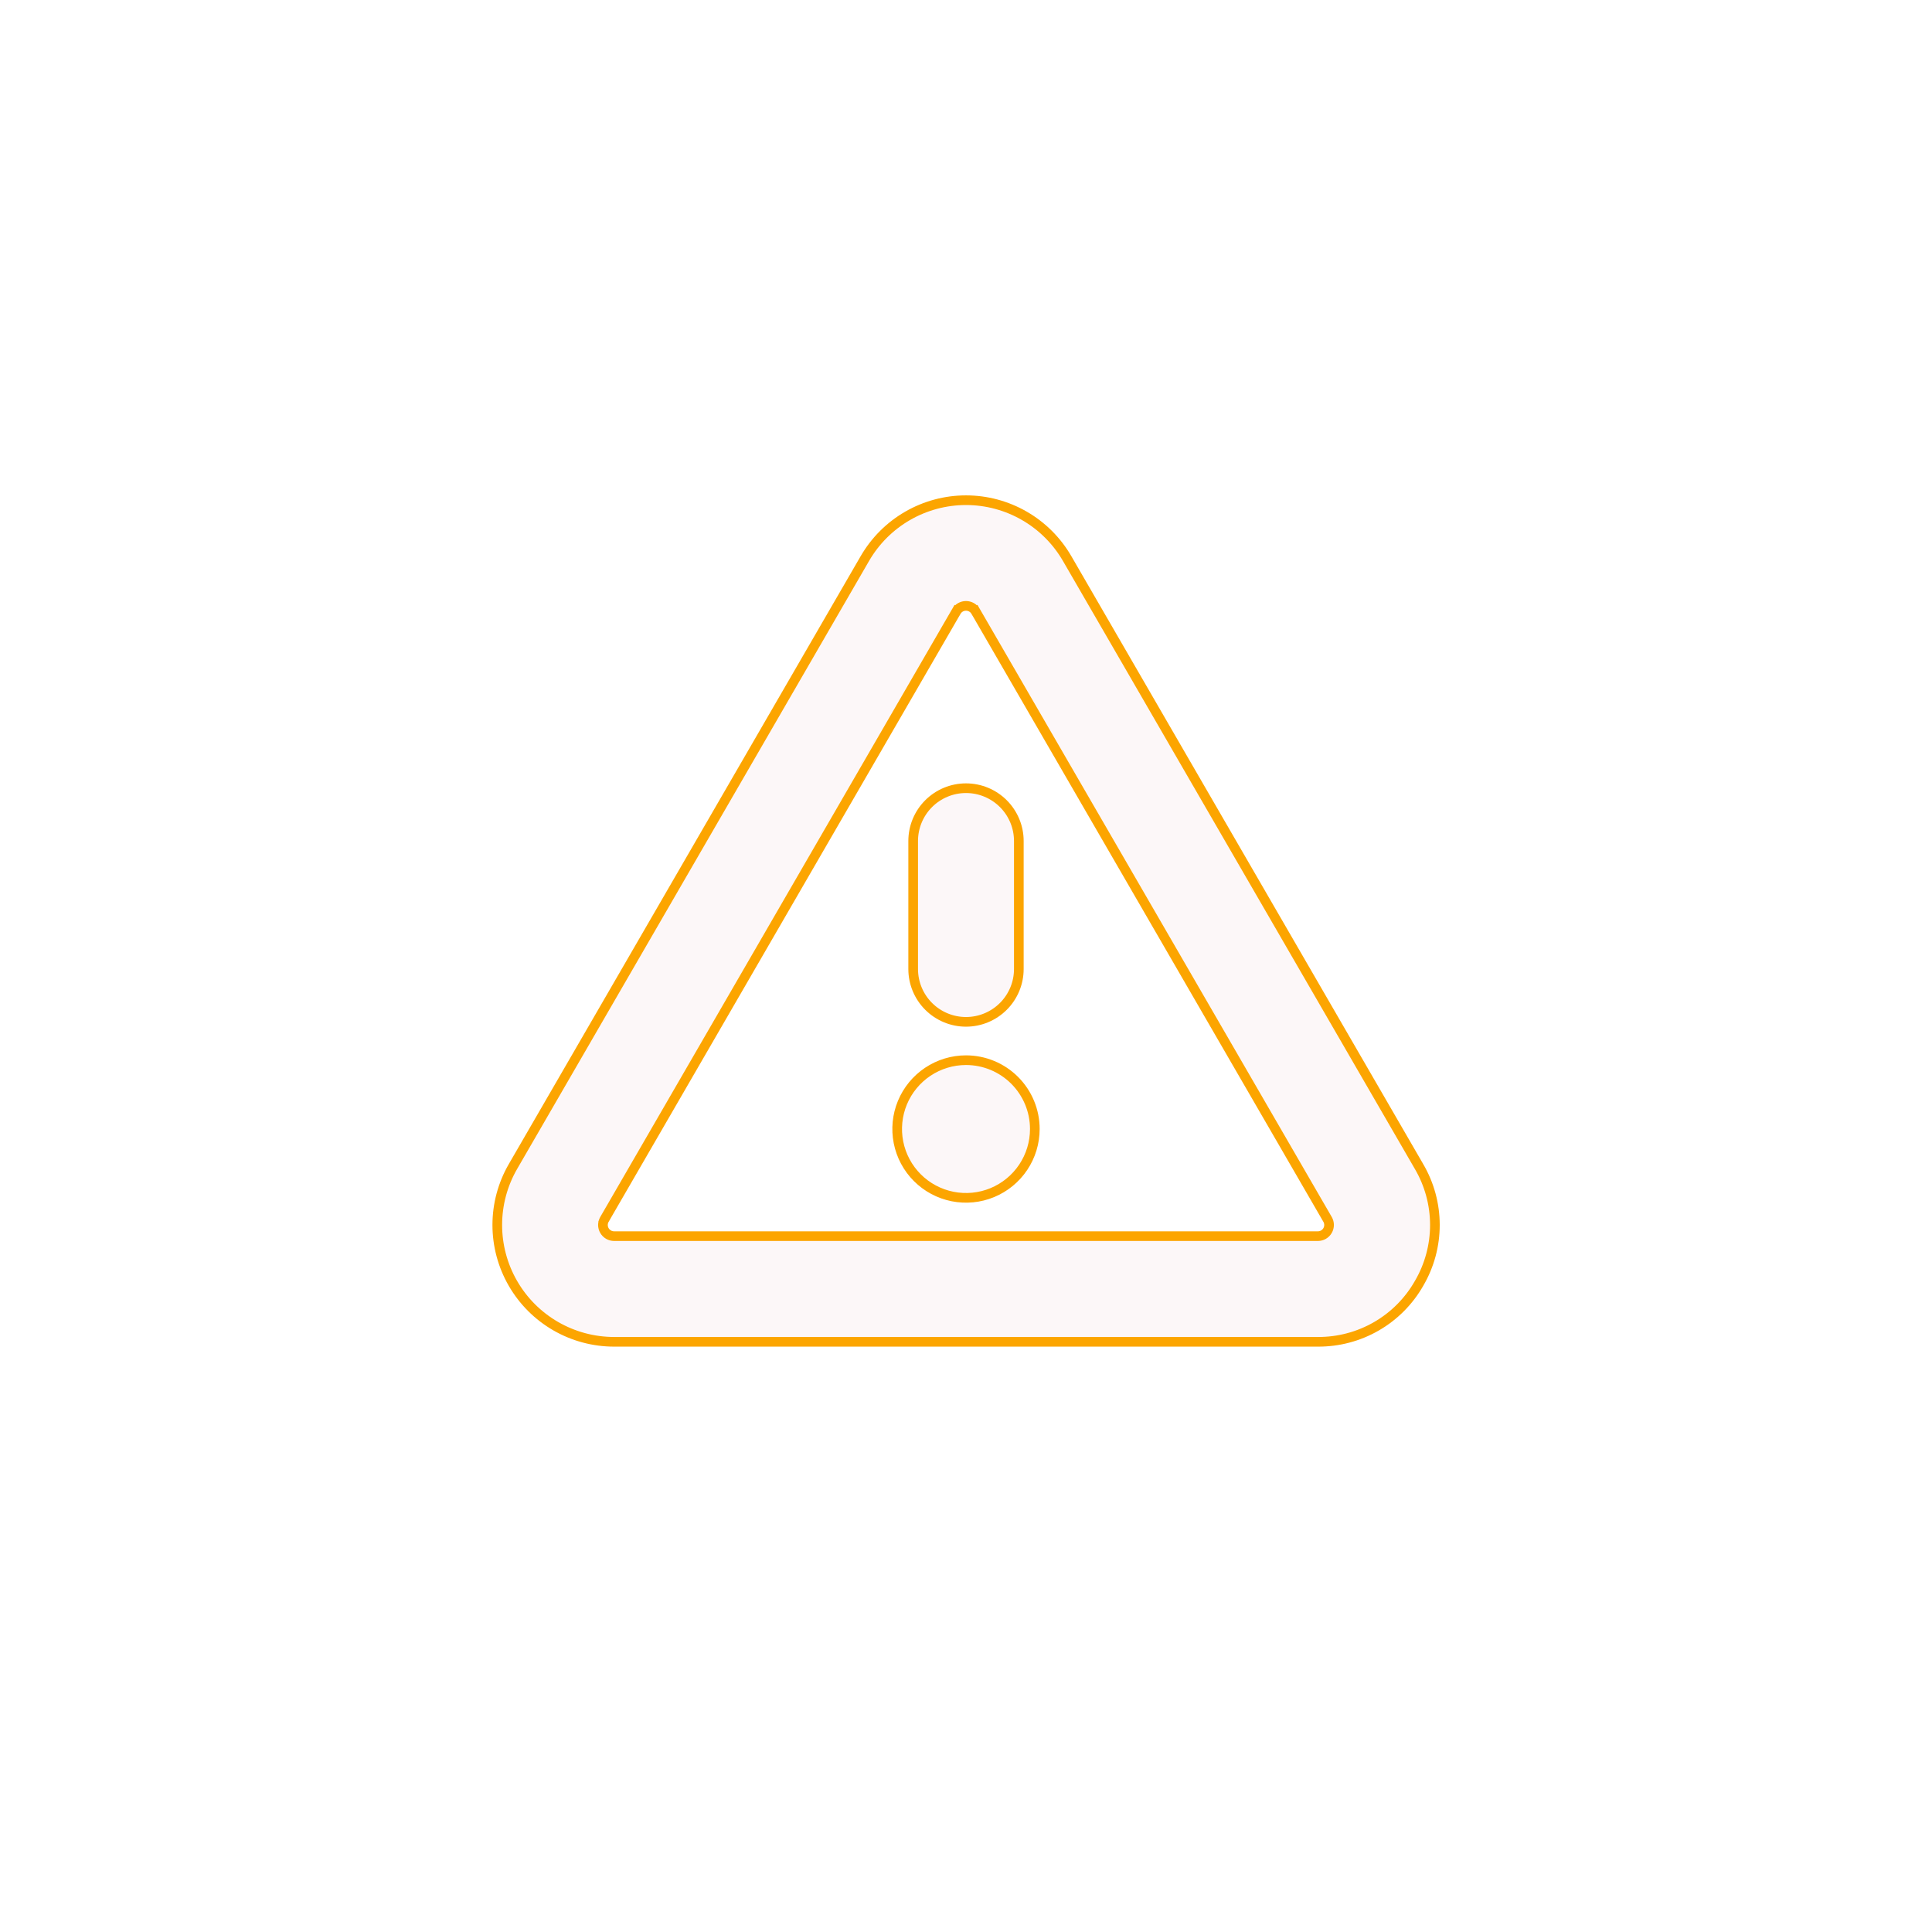
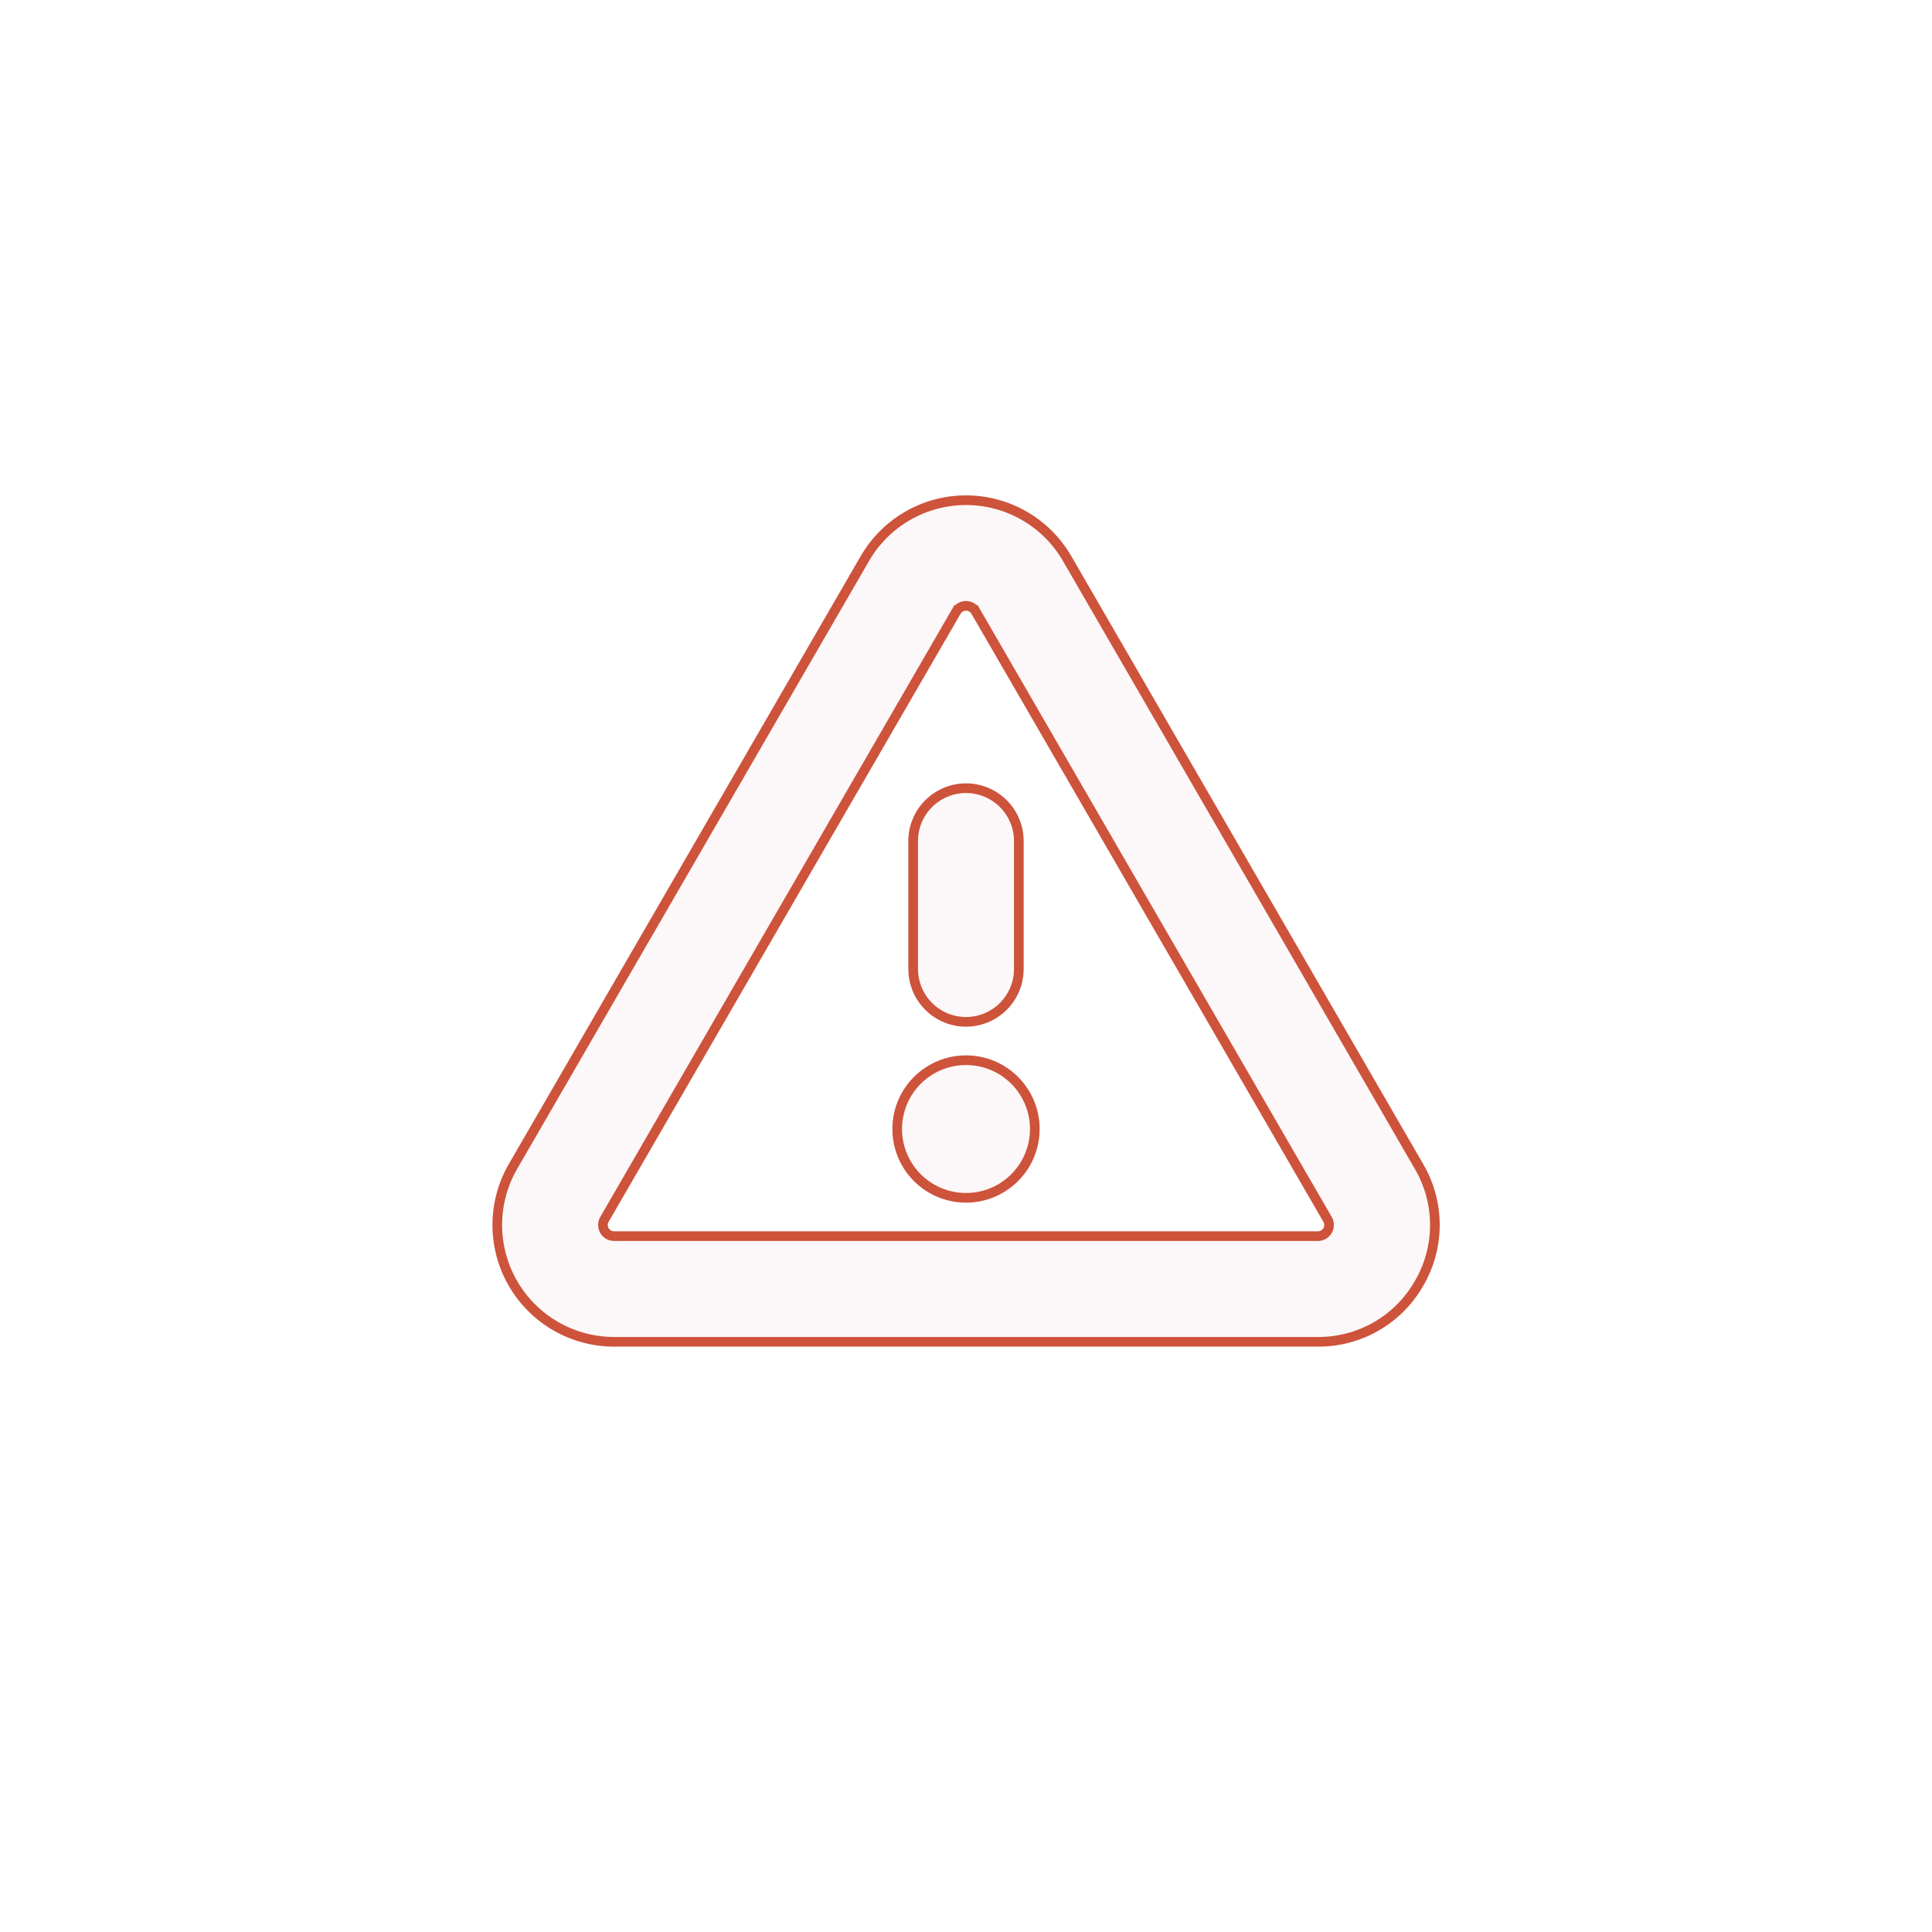
<svg xmlns="http://www.w3.org/2000/svg" width="200" height="200" viewBox="0 0 200 200" fill="none">
  <g id="Succes-icon">
    <g id="ph:warning-bold">
-       <path id="Vector" d="M137.428 126.23L137.439 126.249C137.534 126.42 137.584 126.612 137.584 126.808C137.584 127.011 137.531 127.211 137.429 127.387C137.328 127.562 137.182 127.709 137.006 127.81C136.83 127.912 136.631 127.965 136.428 127.965H63.572C63.369 127.965 63.17 127.912 62.994 127.81C62.818 127.709 62.672 127.562 62.571 127.387C62.469 127.211 62.416 127.011 62.416 126.808C62.416 126.605 62.47 126.406 62.572 126.23L62.187 126.007L62.572 126.23L98.999 63.295L98.567 63.045L98.999 63.295C99.101 63.12 99.247 62.974 99.422 62.873C99.598 62.771 99.797 62.718 100 62.718C100.203 62.718 100.402 62.771 100.578 62.873C100.753 62.974 100.899 63.12 101.001 63.295L101.433 63.045L101.001 63.295L137.428 126.23ZM94.531 87.062V100.312C94.531 101.763 95.107 103.154 96.133 104.179C97.159 105.205 98.55 105.781 100 105.781C101.45 105.781 102.841 105.205 103.867 104.179C104.893 103.154 105.469 101.763 105.469 100.312V87.062C105.469 85.612 104.893 84.221 103.867 83.195C102.841 82.17 101.45 81.594 100 81.594C98.55 81.594 97.159 82.17 96.133 83.195C95.107 84.221 94.531 85.612 94.531 87.062ZM142.487 137.297C144.328 136.233 145.853 134.698 146.904 132.85C147.977 131.014 148.542 128.926 148.54 126.799C148.538 124.672 147.97 122.584 146.894 120.749C146.894 120.749 146.893 120.748 146.893 120.748L110.467 57.816C109.404 55.981 107.878 54.457 106.041 53.398C104.204 52.339 102.121 51.781 100 51.781C97.879 51.781 95.796 52.339 93.959 53.398C92.122 54.457 90.596 55.981 89.533 57.816L53.105 120.751C52.041 122.589 51.48 124.675 51.478 126.799C51.477 128.923 52.035 131.01 53.096 132.85C54.156 134.69 55.683 136.218 57.522 137.281C59.361 138.343 61.448 138.903 63.572 138.903L136.425 138.903C136.425 138.903 136.426 138.903 136.426 138.903C138.553 138.915 140.645 138.361 142.487 137.297ZM100 109.75C98.591 109.75 97.213 110.168 96.041 110.951C94.87 111.734 93.957 112.846 93.417 114.148C92.878 115.45 92.737 116.883 93.012 118.265C93.287 119.647 93.965 120.917 94.962 121.913C95.958 122.91 97.228 123.588 98.61 123.863C99.992 124.138 101.425 123.997 102.727 123.458C104.029 122.918 105.141 122.005 105.924 120.833C106.707 119.662 107.125 118.284 107.125 116.875C107.125 114.985 106.374 113.173 105.038 111.837C103.702 110.501 101.89 109.75 100 109.75Z" fill="#FCF7F8" stroke="#FCA500" />
+       <path id="Vector" d="M137.428 126.23L137.439 126.249C137.534 126.42 137.584 126.612 137.584 126.808C137.584 127.011 137.531 127.211 137.429 127.387C137.328 127.562 137.182 127.709 137.006 127.81C136.83 127.912 136.631 127.965 136.428 127.965H63.572C63.369 127.965 63.17 127.912 62.994 127.81C62.818 127.709 62.672 127.562 62.571 127.387C62.469 127.211 62.416 127.011 62.416 126.808C62.416 126.605 62.47 126.406 62.572 126.23L62.187 126.007L62.572 126.23L98.999 63.295L98.567 63.045L98.999 63.295C99.101 63.12 99.247 62.974 99.422 62.873C99.598 62.771 99.797 62.718 100 62.718C100.203 62.718 100.402 62.771 100.578 62.873C100.753 62.974 100.899 63.12 101.001 63.295L101.433 63.045L101.001 63.295L137.428 126.23ZM94.531 87.062V100.312C94.531 101.763 95.107 103.154 96.133 104.179C97.159 105.205 98.55 105.781 100 105.781C101.45 105.781 102.841 105.205 103.867 104.179C104.893 103.154 105.469 101.763 105.469 100.312V87.062C105.469 85.612 104.893 84.221 103.867 83.195C102.841 82.17 101.45 81.594 100 81.594C98.55 81.594 97.159 82.17 96.133 83.195C95.107 84.221 94.531 85.612 94.531 87.062ZM142.487 137.297C144.328 136.233 145.853 134.698 146.904 132.85C147.977 131.014 148.542 128.926 148.54 126.799C148.538 124.672 147.97 122.584 146.894 120.749C146.894 120.749 146.893 120.748 146.893 120.748L110.467 57.816C109.404 55.981 107.878 54.457 106.041 53.398C104.204 52.339 102.121 51.781 100 51.781C97.879 51.781 95.796 52.339 93.959 53.398C92.122 54.457 90.596 55.981 89.533 57.816L53.105 120.751C52.041 122.589 51.48 124.675 51.478 126.799C51.477 128.923 52.035 131.01 53.096 132.85C54.156 134.69 55.683 136.218 57.522 137.281C59.361 138.343 61.448 138.903 63.572 138.903L136.425 138.903C136.425 138.903 136.426 138.903 136.426 138.903C138.553 138.915 140.645 138.361 142.487 137.297ZM100 109.75C98.591 109.75 97.213 110.168 96.041 110.951C94.87 111.734 93.957 112.846 93.417 114.148C92.878 115.45 92.737 116.883 93.012 118.265C93.287 119.647 93.965 120.917 94.962 121.913C95.958 122.91 97.228 123.588 98.61 123.863C99.992 124.138 101.425 123.997 102.727 123.458C104.029 122.918 105.141 122.005 105.924 120.833C106.707 119.662 107.125 118.284 107.125 116.875C107.125 114.985 106.374 113.173 105.038 111.837C103.702 110.501 101.89 109.75 100 109.75Z" fill="#FCF7F8" stroke="#CD533B" />
    </g>
  </g>
</svg>
